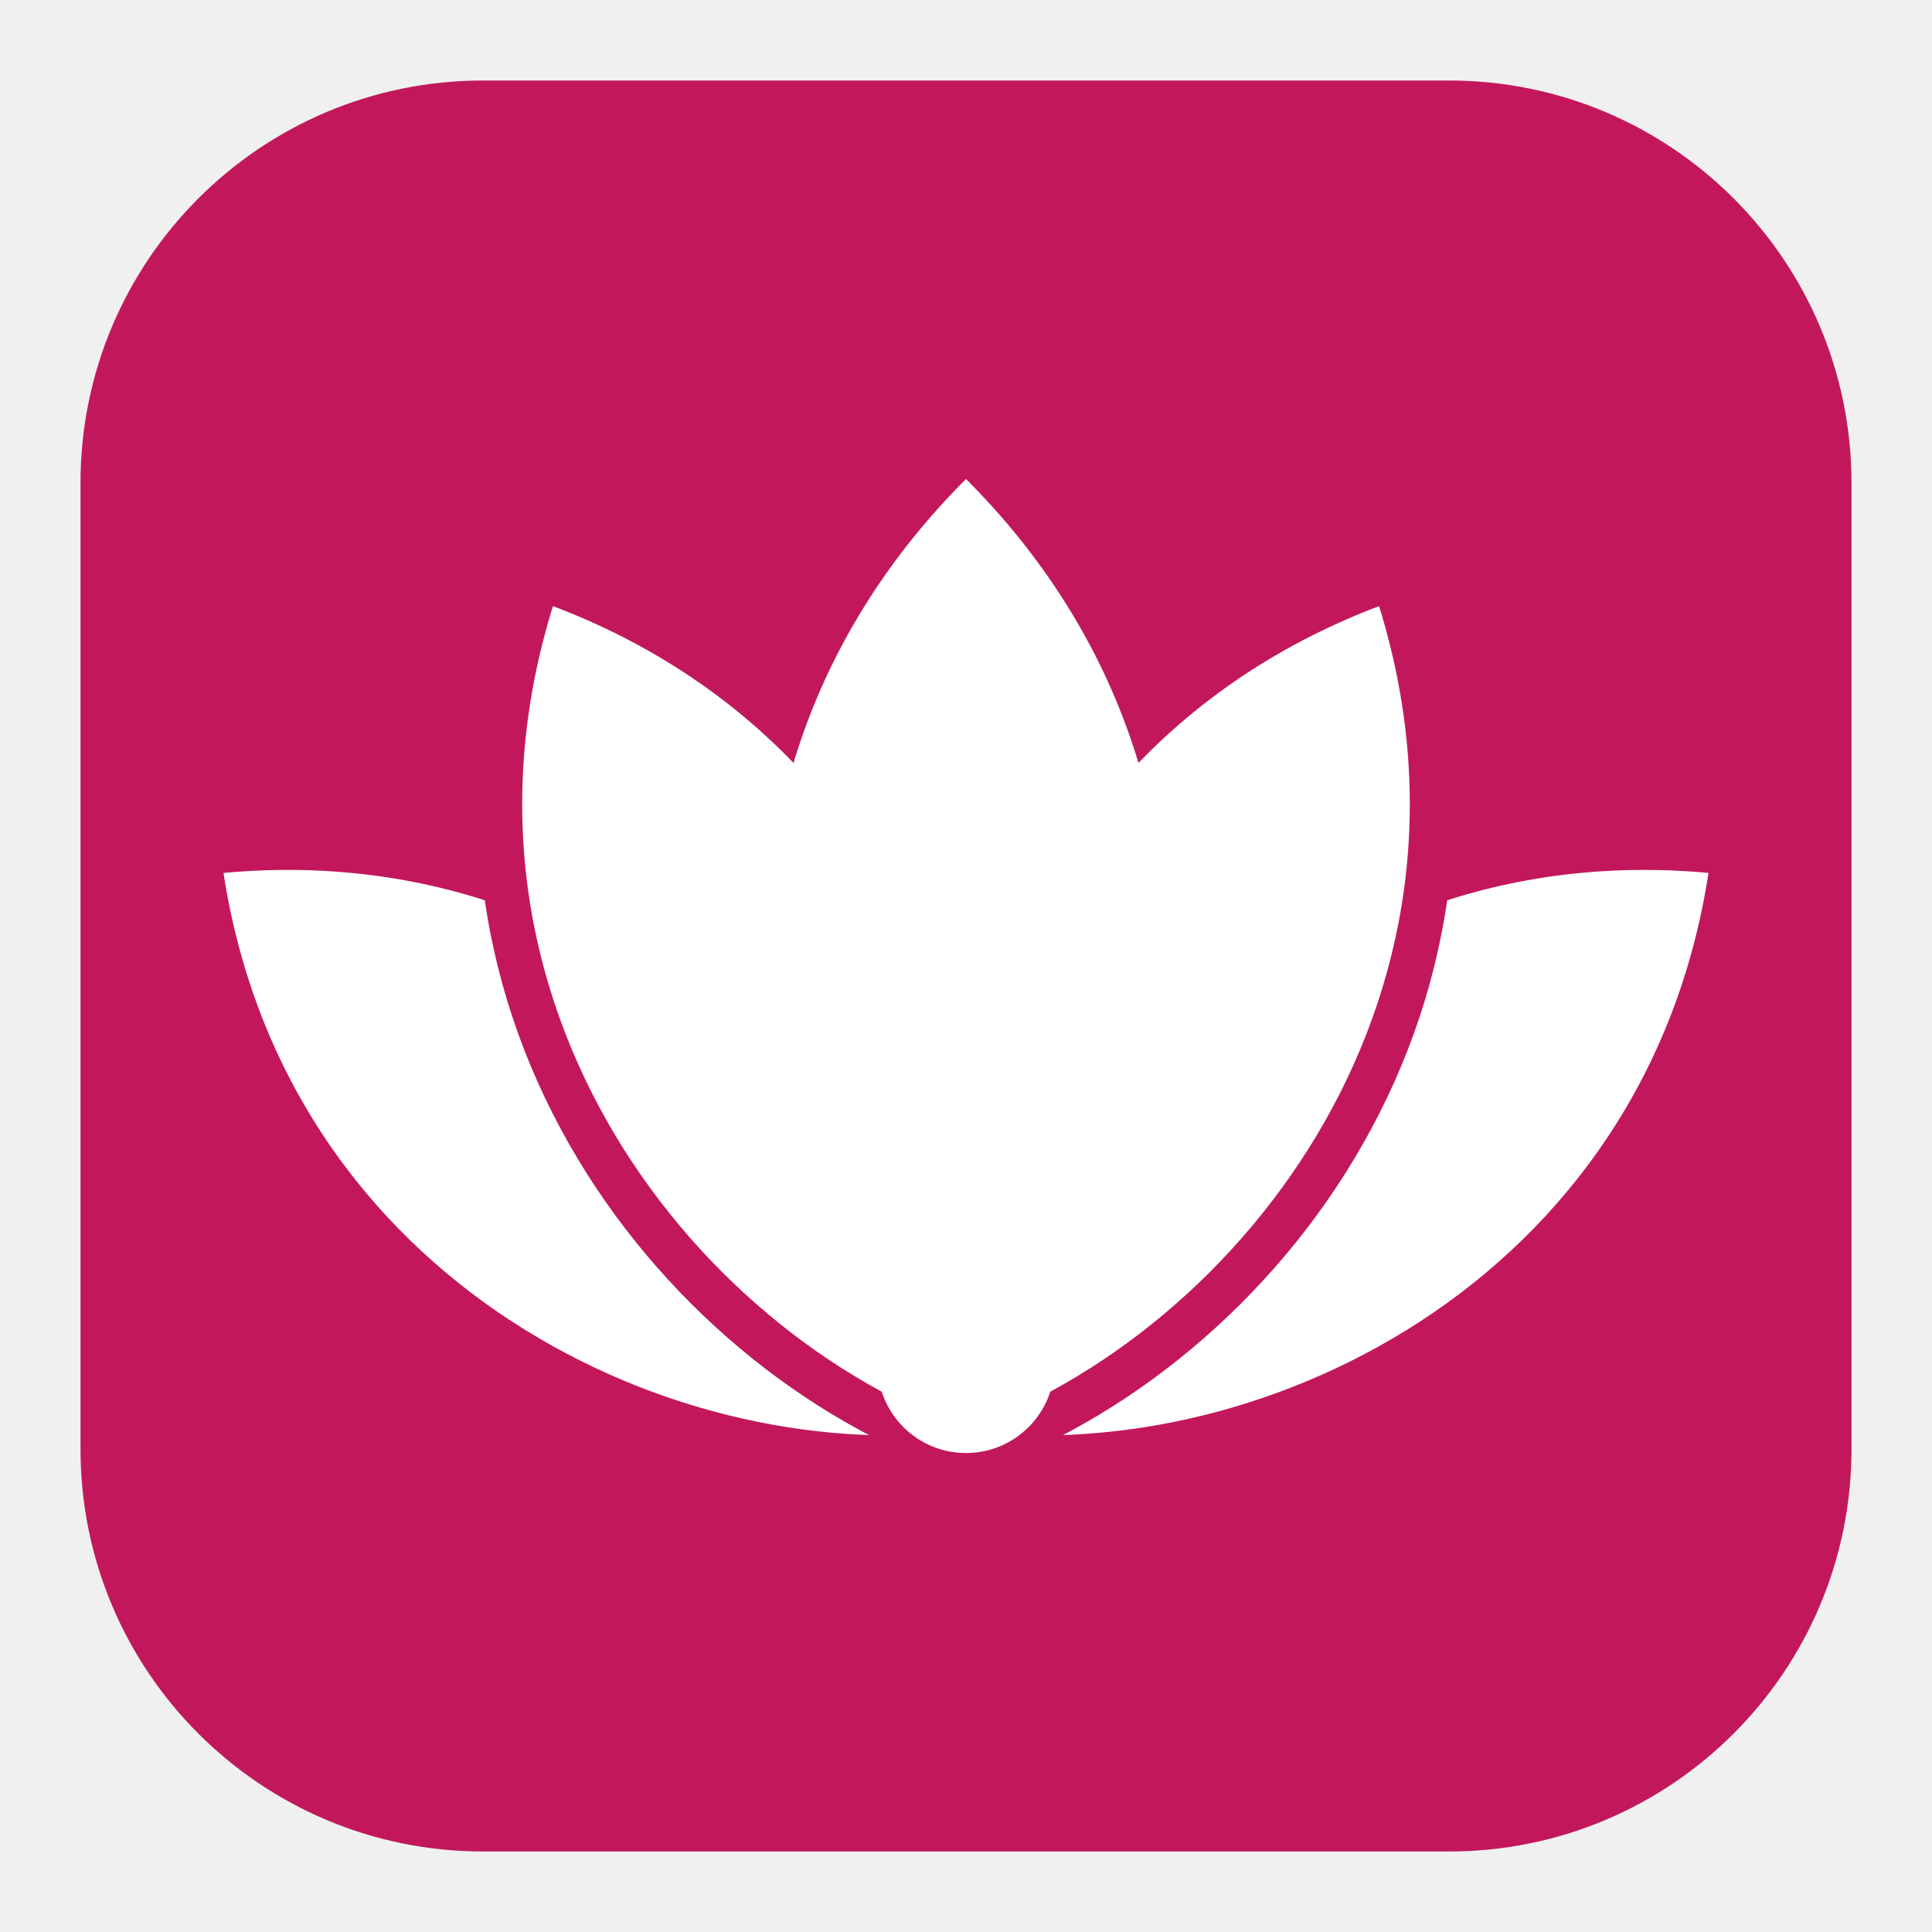
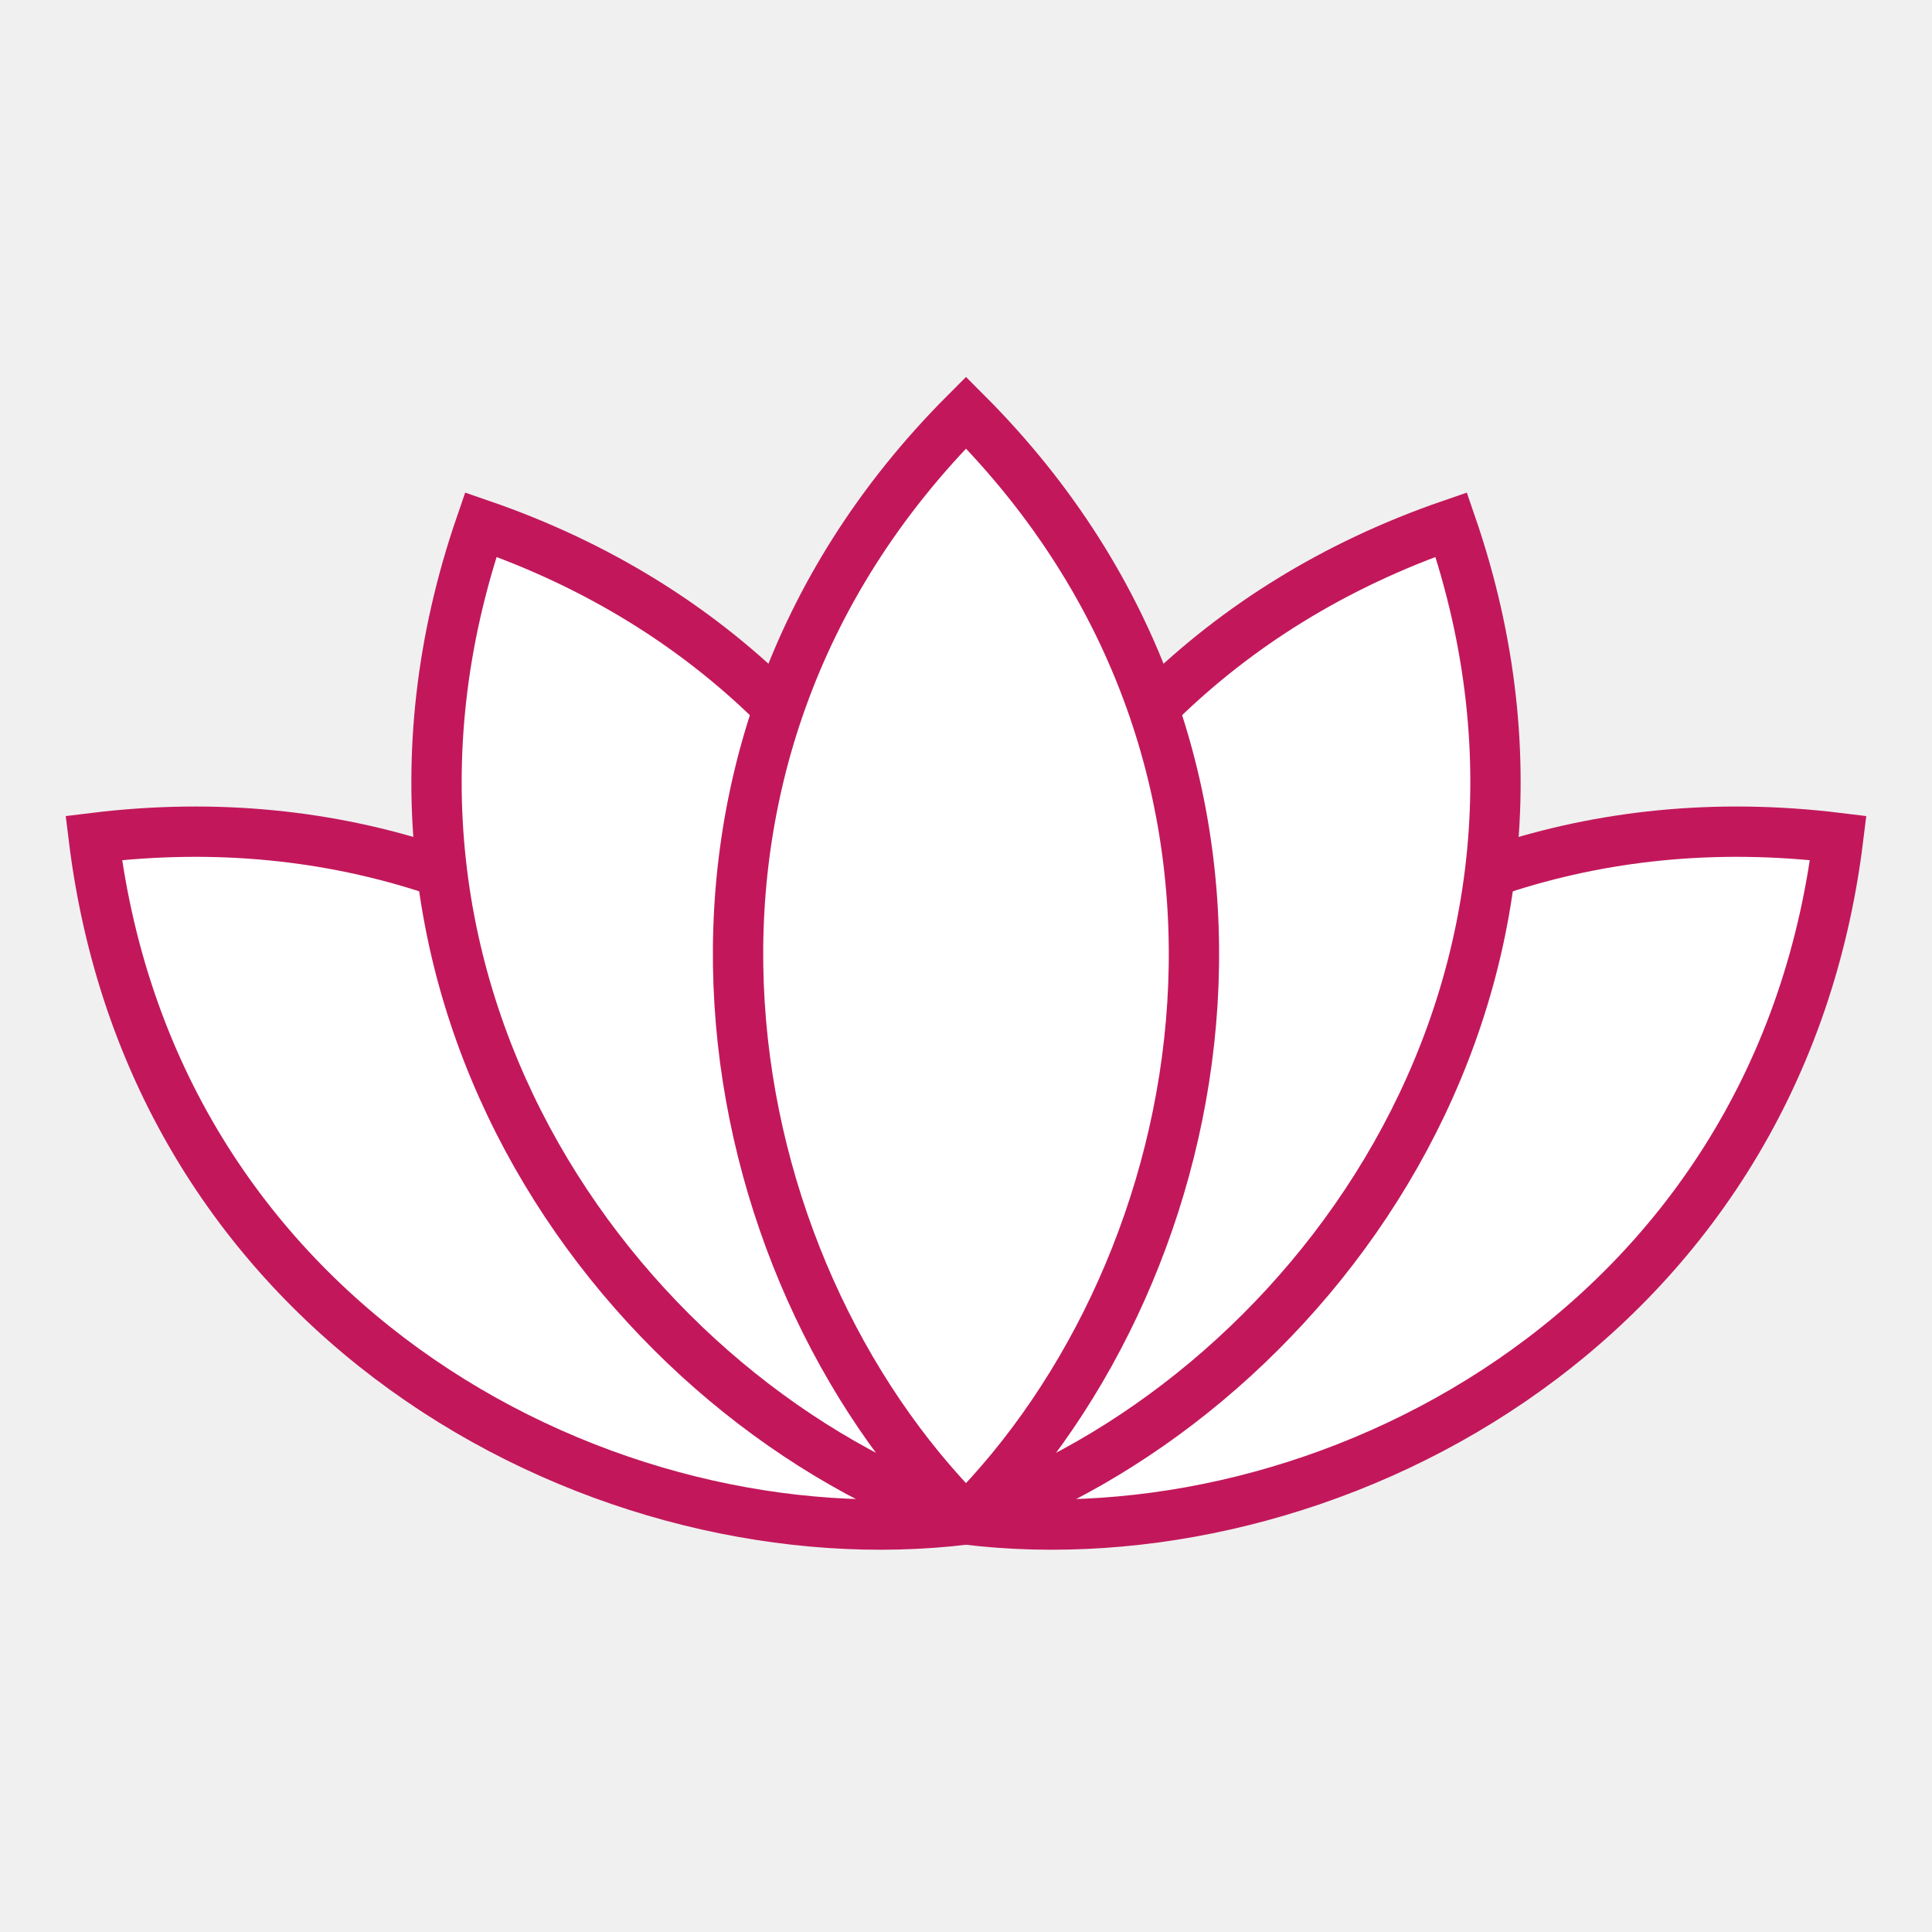
<svg xmlns="http://www.w3.org/2000/svg" width="48" height="48" viewBox="0 0 48 48">
-   <rect x="2" y="2" width="44" height="44" rx="10" ry="10" fill="#C2185B" />
-   <g transform="translate(24,24) scale(1.10) translate(-24,-24)">
+   <rect x="2" y="2" width="44" height="44" rx="10" ry="10" fill="none" />
+   <g transform="translate(24,24) scale(1.25) translate(-24,-24)">
    <path d="M 24,35 C 19,30 17,20 24,13 C 31,20 29,30 24,35" fill="#FFFFFF" stroke="#C2185B" stroke-width="1" transform="rotate(-52, 24, 35)" />
    <path d="M 24,35 C 19,30 17,20 24,13 C 31,20 29,30 24,35" fill="#FFFFFF" stroke="#C2185B" stroke-width="1" transform="rotate(52, 24, 35)" />
    <path d="M 24,35 C 19,30 17,20 24,13 C 31,20 29,30 24,35" fill="#FFFFFF" stroke="#C2185B" stroke-width="1" transform="rotate(-26, 24, 35)" />
    <path d="M 24,35 C 19,30 17,20 24,13 C 31,20 29,30 24,35" fill="#FFFFFF" stroke="#C2185B" stroke-width="1" transform="rotate(26, 24, 35)" />
-     <path d="M 24,35 C 19,30 17,20 24,13 C 31,20 29,30 24,35" fill="#FFFFFF" />
-     <circle cx="24" cy="33" r="2" fill="#FFFFFF" />
+     <path d="M 24,35 C 19,30 17,20 24,13 C 31,20 29,30 24,35" fill="#FFFFFF" stroke="#C2185B" stroke-width="1" />
  </g>
</svg>
